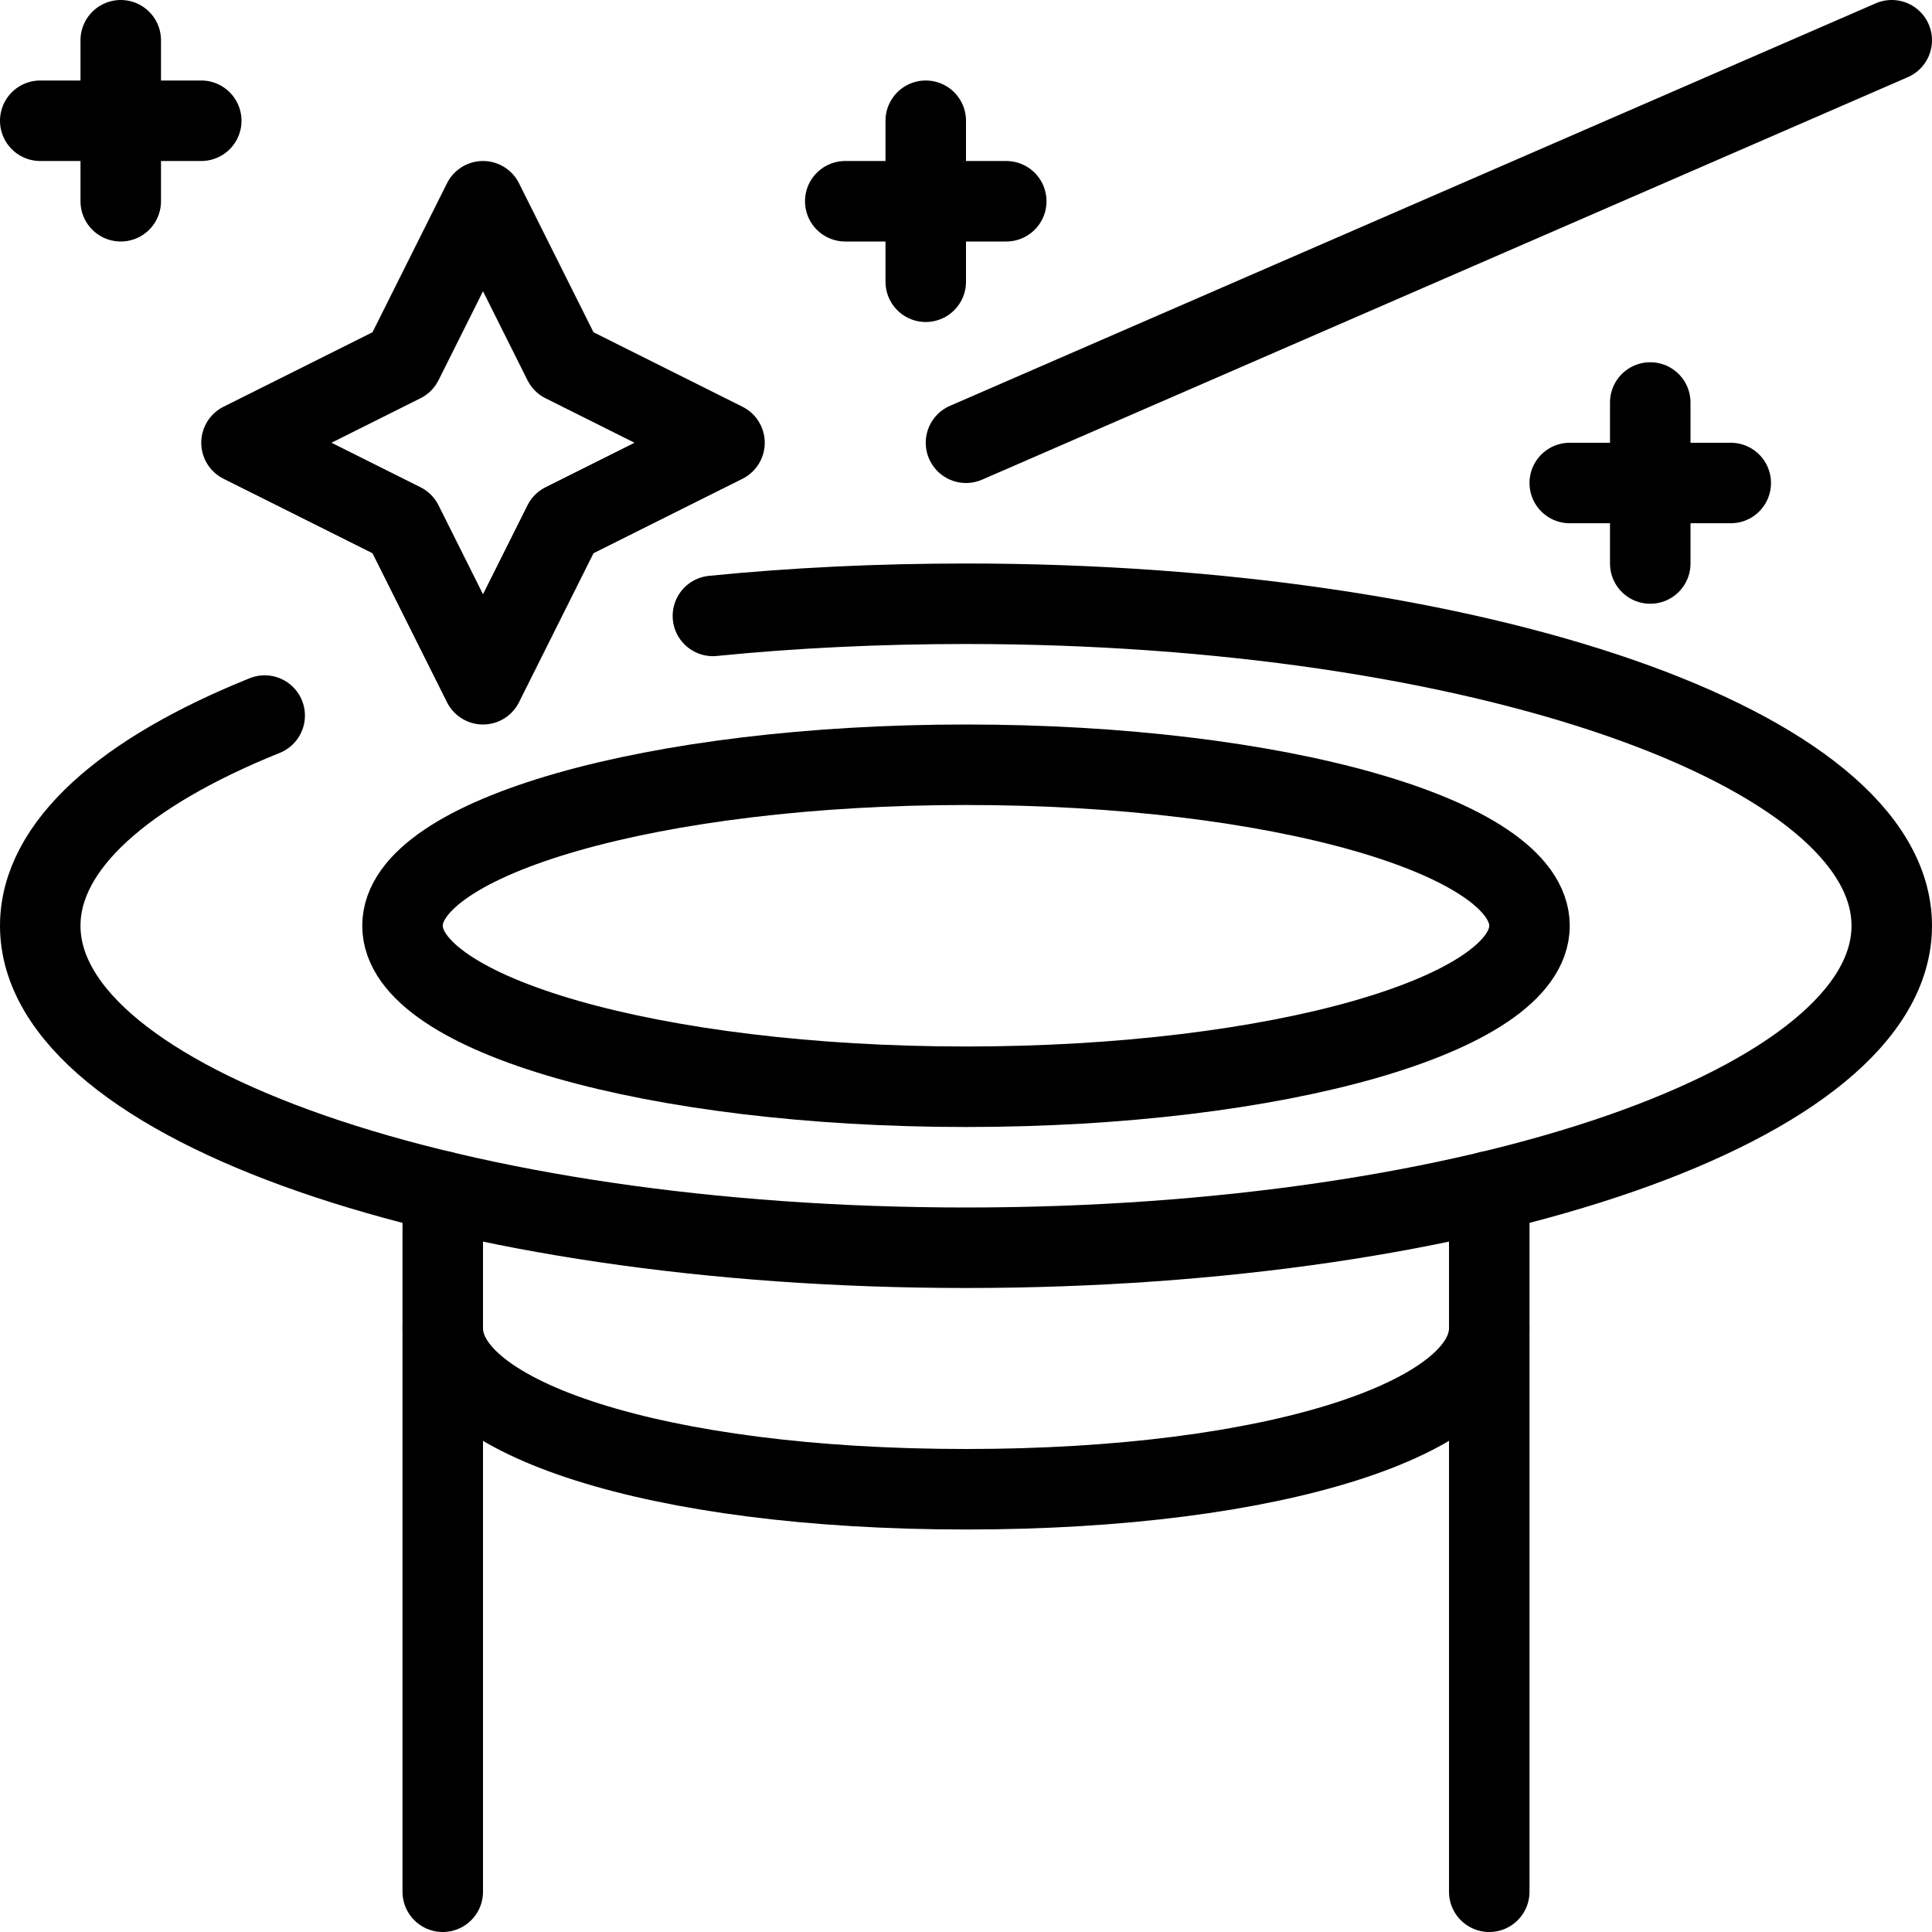
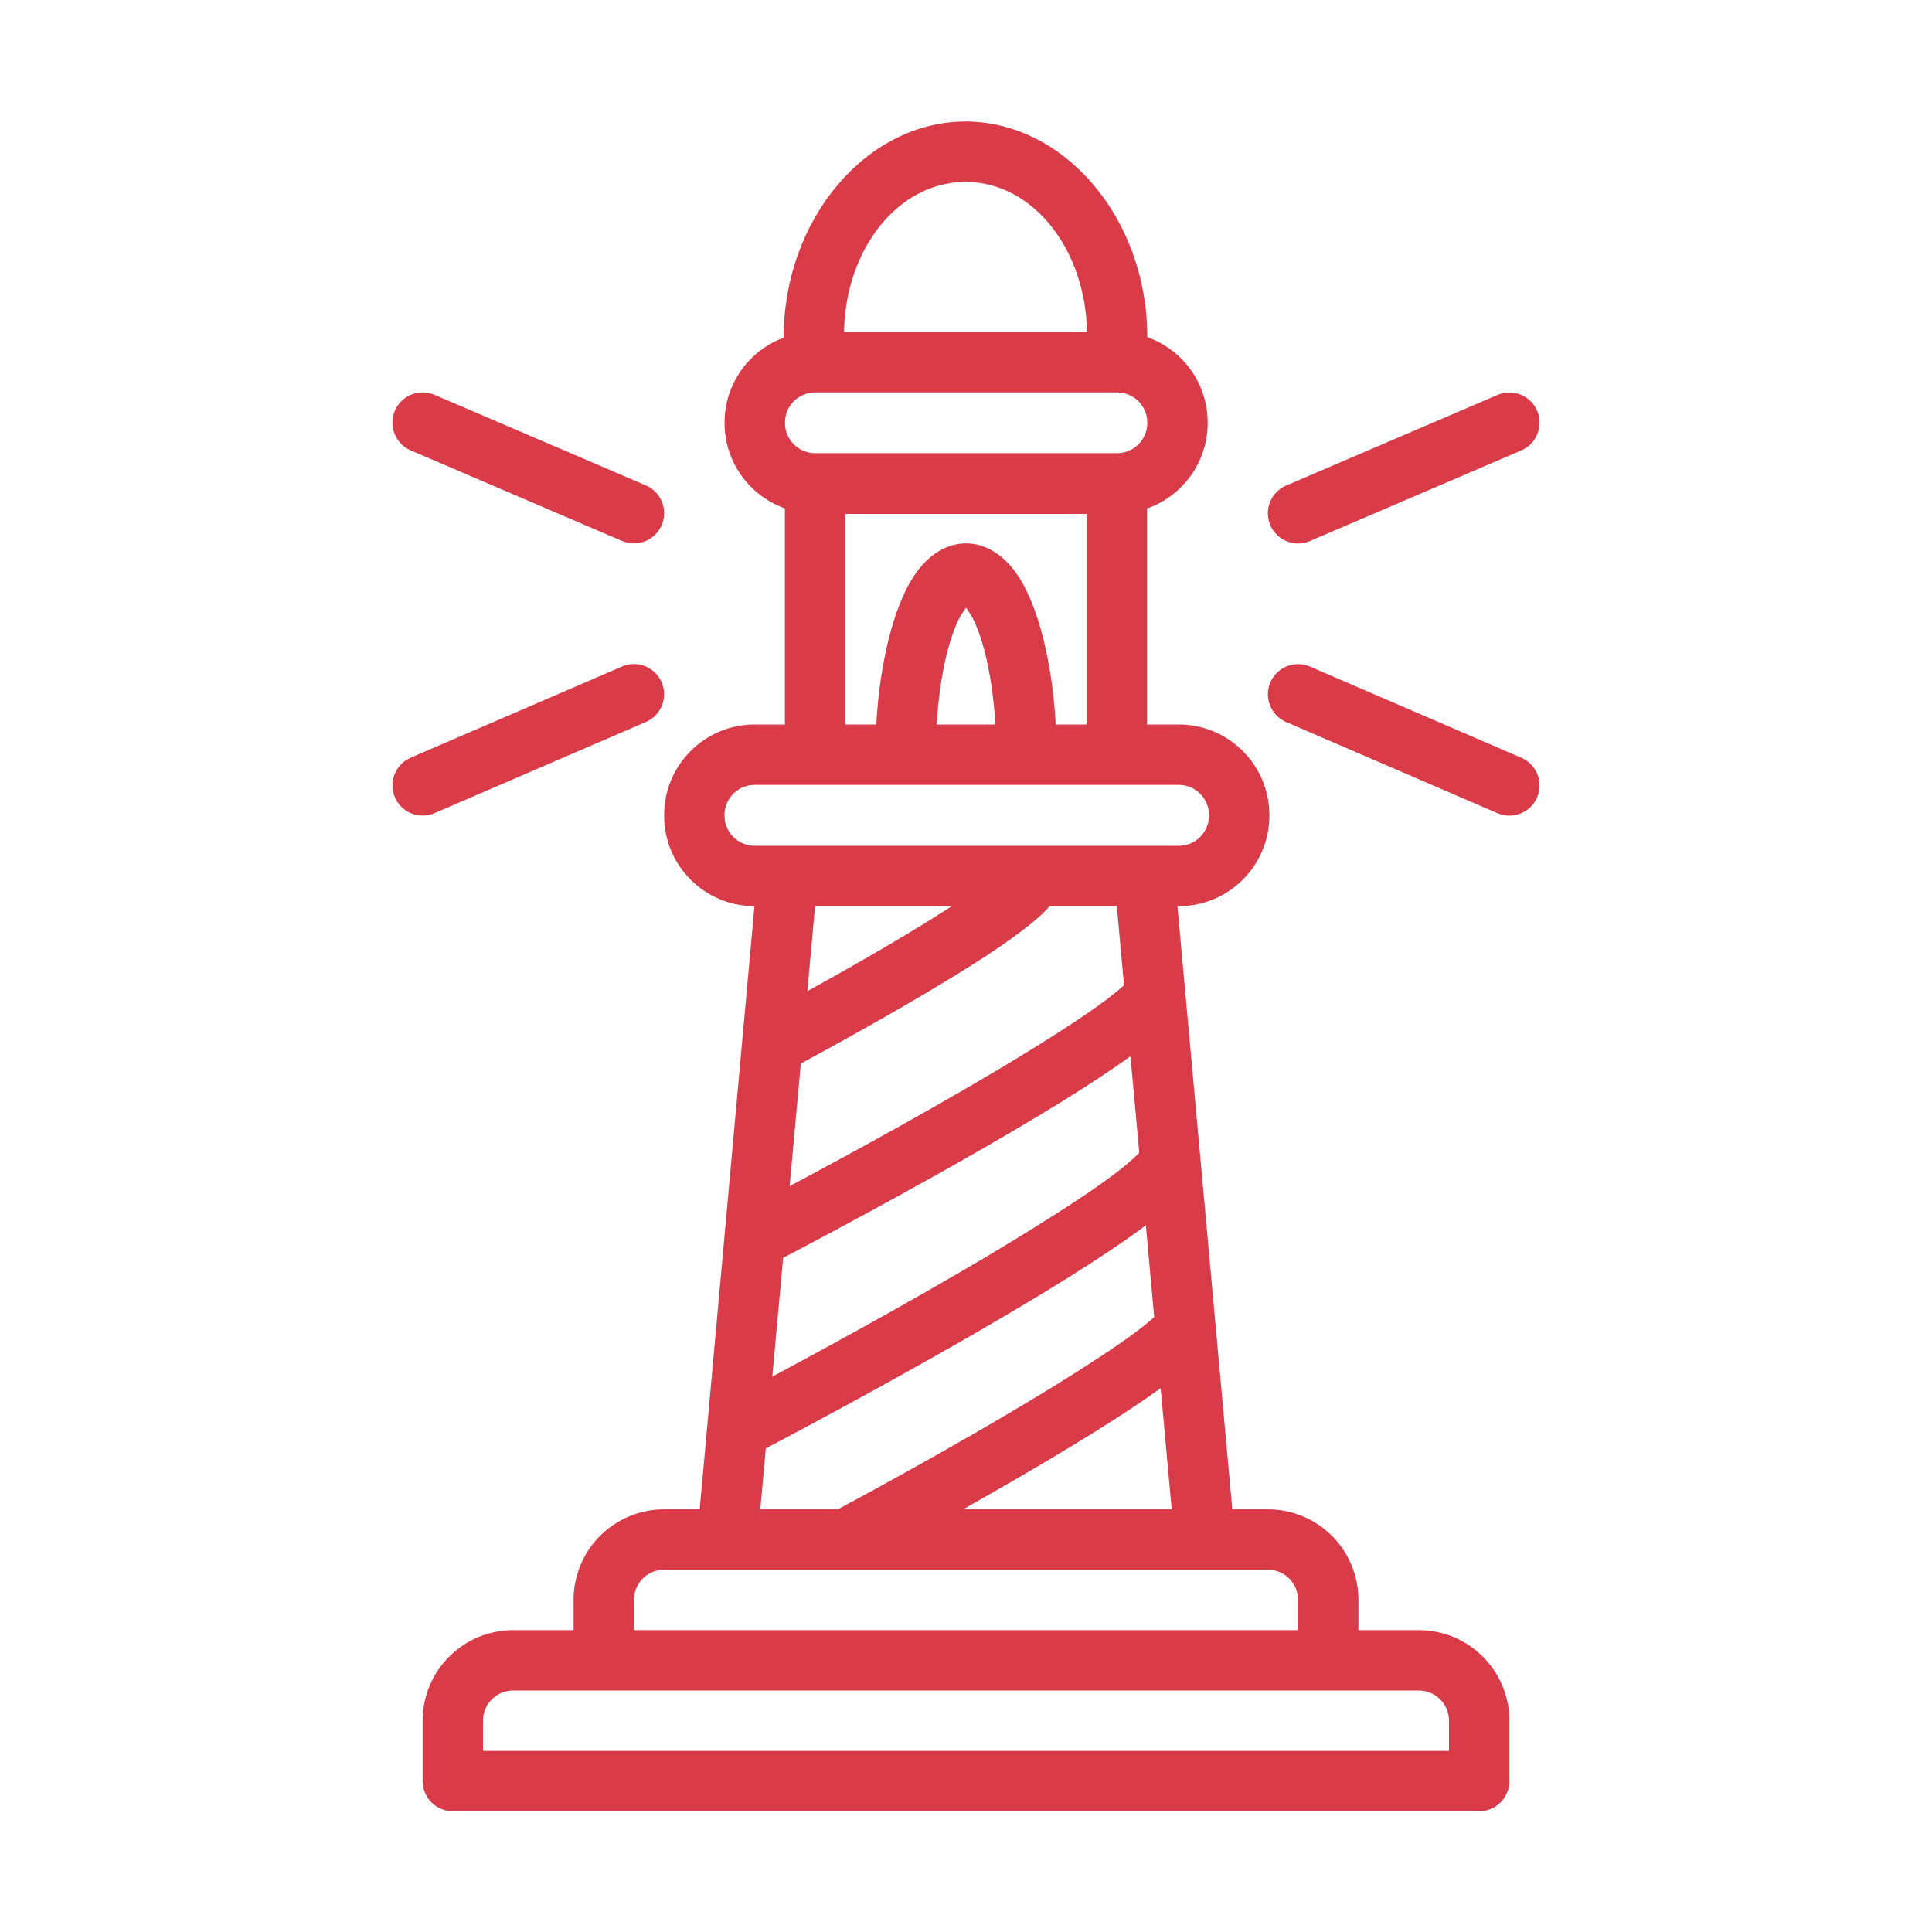
- <svg xmlns="http://www.w3.org/2000/svg" fill="#d93b49" viewBox="0 0 24 24">
-   <defs>
-     <style>.a{fill:none;stroke:#000;stroke-linecap:round;stroke-linejoin:round;}</style>
-   </defs>
-   <path class="a" d="M8.856,7.651c1-.1,2.054-.151,3.144-.151,6.351,0,11.5,1.791,11.5,4s-5.149,4-11.5,4S.5,13.709.5,11.5c0-1,1.051-1.911,2.788-2.611" />
-   <ellipse class="a" cx="12" cy="11.5" rx="7" ry="2" />
-   <path class="a" d="M18.5,16.5c0,1.105-2.634,2-6.5,2s-6.5-.895-6.5-2" />
-   <line class="a" x1="18.5" x2="18.5" y1="23.5" y2="14.8" />
-   <line class="a" x1="5.5" x2="5.5" y1="14.8" y2="23.5" />
-   <line class="a" x1="0.5" x2="2.5" y1="1.5" y2="1.5" />
-   <line class="a" x1="1.5" x2="1.5" y1="0.5" y2="2.5" />
-   <line class="a" x1="19.5" x2="21.5" y1="6" y2="6" />
-   <line class="a" x1="20.5" x2="20.5" y1="5" y2="7" />
-   <line class="a" x1="10.5" x2="12.5" y1="2.5" y2="2.5" />
-   <line class="a" x1="11.5" x2="11.5" y1="1.5" y2="3.5" />
-   <polygon class="a" points="6 8.5 7 6.5 9 5.5 7 4.5 6 2.5 5 4.5 3 5.5 5 6.5 6 8.5" />
-   <line class="a" x1="23.5" x2="12" y1="0.5" y2="5.5" />
+ <svg xmlns="http://www.w3.org/2000/svg" height="100%" fill="#d93b49" style="fill-rule:evenodd;clip-rule:evenodd;stroke-linejoin:round;stroke-miterlimit:2;" version="1.1" viewBox="0 0 32 32" width="100%" xml:space="preserve">
+   <path d="M12.98,5.593c-0.571,0.212 -0.979,0.762 -0.979,1.407l0,0.006c0,0.652 0.417,1.208 0.999,1.414l0,3.58l-0.501,0c-0.828,0 -1.499,0.671 -1.499,1.499l0,0.011c0,0.827 0.67,1.498 1.496,1.499l-0.907,9.99l-0.589,-0c-0.398,-0 -0.779,0.158 -1.061,0.439c-0.281,0.281 -0.439,0.663 -0.439,1.061l0,0.501l-1,-0c-0.828,0 -1.5,0.672 -1.5,1.5c-0,0.514 -0,1 -0,1c-0,0.276 0.224,0.5 0.5,0.5l17,-0c0.276,-0 0.5,-0.224 0.5,-0.5l-0,-1c0,-0.828 -0.672,-1.5 -1.5,-1.5l-1,-0l-0,-0.501c0,-0.398 -0.158,-0.78 -0.439,-1.061c-0.282,-0.281 -0.663,-0.439 -1.061,-0.439l-0.589,-0l-0.909,-9.99l0.023,0c0.398,0 0.779,-0.158 1.06,-0.439c0.282,-0.281 0.44,-0.663 0.44,-1.061l-0,-0.009c-0,-0.398 -0.158,-0.779 -0.44,-1.06c-0.281,-0.282 -0.662,-0.44 -1.06,-0.44l-0.525,0l-0,-3.578c0.584,-0.205 1.003,-0.762 1.003,-1.416l0,-0.006c0,-0.653 -0.417,-1.209 -1,-1.415l0,0c0,-1.971 -1.377,-3.572 -3.012,-3.572c-1.634,0 -3.011,1.609 -3.011,3.58l-0,0Zm11.02,22.907l-0,0.5c0,0 -16,0 -16,0c-0,0 -0,-0.5 -0,-0.5c-0,-0.276 0.224,-0.5 0.5,-0.5c0,-0 15,-0 15,-0c0.276,0 0.5,0.224 0.5,0.5Zm-3,-2.501l-10,-0c-0.133,-0 -0.26,0.052 -0.354,0.146c-0.093,0.094 -0.146,0.221 -0.146,0.354l0,0.501l11,-0l0,-0.501c0,-0.133 -0.053,-0.26 -0.146,-0.354c-0.094,-0.094 -0.221,-0.146 -0.354,-0.146Zm-1.776,-3.007c-0.252,0.182 -0.545,0.379 -0.862,0.58c-0.755,0.479 -1.648,0.997 -2.41,1.427l3.455,-0l-0.183,-2.007Zm-0.245,-2.697c-0.359,0.268 -0.812,0.57 -1.314,0.883c-1.867,1.164 -4.427,2.521 -4.981,2.812l-0.091,1.009l1.285,-0c0.492,-0.264 2.486,-1.343 3.948,-2.271c0.553,-0.352 1.03,-0.673 1.291,-0.913l-0.138,-1.52Zm-0.255,-2.8c-0.32,0.23 -0.706,0.484 -1.129,0.746c-1.678,1.037 -3.946,2.238 -4.624,2.593l-0.179,1.967c0.994,-0.532 2.884,-1.561 4.344,-2.472c0.785,-0.489 1.445,-0.932 1.734,-1.237l-0.146,-1.597Zm-1.339,-2.486c-0.184,0.222 -0.661,0.578 -1.252,0.952c-1.019,0.648 -2.384,1.393 -2.869,1.655l-0.185,2.03c0.968,-0.515 2.665,-1.437 3.99,-2.256c0.67,-0.414 1.244,-0.792 1.548,-1.072l-0.115,-1.267c-0.001,-0.014 -0.002,-0.028 -0.002,-0.042l-1.115,0Zm-3.885,0l-0.127,1.408c0.62,-0.343 1.509,-0.846 2.224,-1.3c0.058,-0.036 0.114,-0.072 0.169,-0.108l-2.266,0Zm-1.001,-2.009l0,0c-0.275,0 -0.499,0.224 -0.499,0.499c0,0 0,0.011 0,0.011c0,0.276 0.224,0.499 0.499,0.499l7.026,0c0.132,0 0.26,-0.052 0.353,-0.146c0.094,-0.094 0.147,-0.221 0.147,-0.354c-0,0 -0,-0.009 -0,-0.009c-0,-0.132 -0.053,-0.26 -0.147,-0.353c-0.093,-0.094 -0.221,-0.147 -0.353,-0.147l-7.026,0Zm8.803,-1.041l3.5,1.51c0.253,0.109 0.548,-0.008 0.657,-0.261c0.109,-0.253 -0.008,-0.548 -0.261,-0.657l-3.5,-1.51c-0.253,-0.109 -0.548,0.008 -0.657,0.261c-0.109,0.253 0.008,0.548 0.261,0.657Zm-11,-0.919l-3.5,1.51c-0.253,0.109 -0.37,0.403 -0.261,0.657c0.109,0.253 0.404,0.37 0.657,0.261l3.5,-1.51c0.253,-0.11 0.37,-0.404 0.261,-0.657c-0.109,-0.254 -0.404,-0.371 -0.657,-0.261Zm7.184,0.96l0.514,0l-0,-3.488l-4,-0c0,-0 0,3.488 -0,3.488l0.514,0c0.059,-1.063 0.3,-1.957 0.607,-2.435c0.252,-0.394 0.575,-0.565 0.879,-0.565c0.305,-0 0.627,0.171 0.88,0.565c0.307,0.478 0.548,1.372 0.606,2.435Zm-1,0c-0.041,-0.7 -0.166,-1.309 -0.351,-1.714c-0.035,-0.077 -0.091,-0.161 -0.135,-0.22c-0.043,0.059 -0.1,0.143 -0.135,0.22c-0.184,0.405 -0.309,1.014 -0.35,1.714l0.971,0Zm5.211,-3.039l3.5,-1.5c0.254,-0.109 0.371,-0.403 0.263,-0.657c-0.109,-0.253 -0.403,-0.371 -0.657,-0.262l-3.5,1.5c-0.254,0.108 -0.371,0.403 -0.263,0.656c0.109,0.254 0.403,0.372 0.657,0.263Zm-11,-0.921l-3.5,-1.5c-0.254,-0.108 -0.548,0.009 -0.657,0.263c-0.108,0.254 0.009,0.548 0.263,0.657l3.5,1.5c0.254,0.108 0.548,-0.009 0.657,-0.263c0.108,-0.254 -0.009,-0.548 -0.263,-0.657Zm8.306,-1.04l0,0.006c0,0.276 -0.224,0.5 -0.5,0.5l-5.002,-0c-0.276,-0 -0.5,-0.224 -0.5,-0.5c0,-0 0,-0.006 0,-0.006c0,-0.276 0.224,-0.5 0.5,-0.5l5.002,0c0.276,-0 0.5,0.224 0.5,0.5Zm-1,-1.5c-0.018,-1.354 -0.885,-2.487 -2.012,-2.487c-1.126,0 -1.993,1.133 -2.011,2.487l4.023,0Z" id="Light-house" />
</svg>
